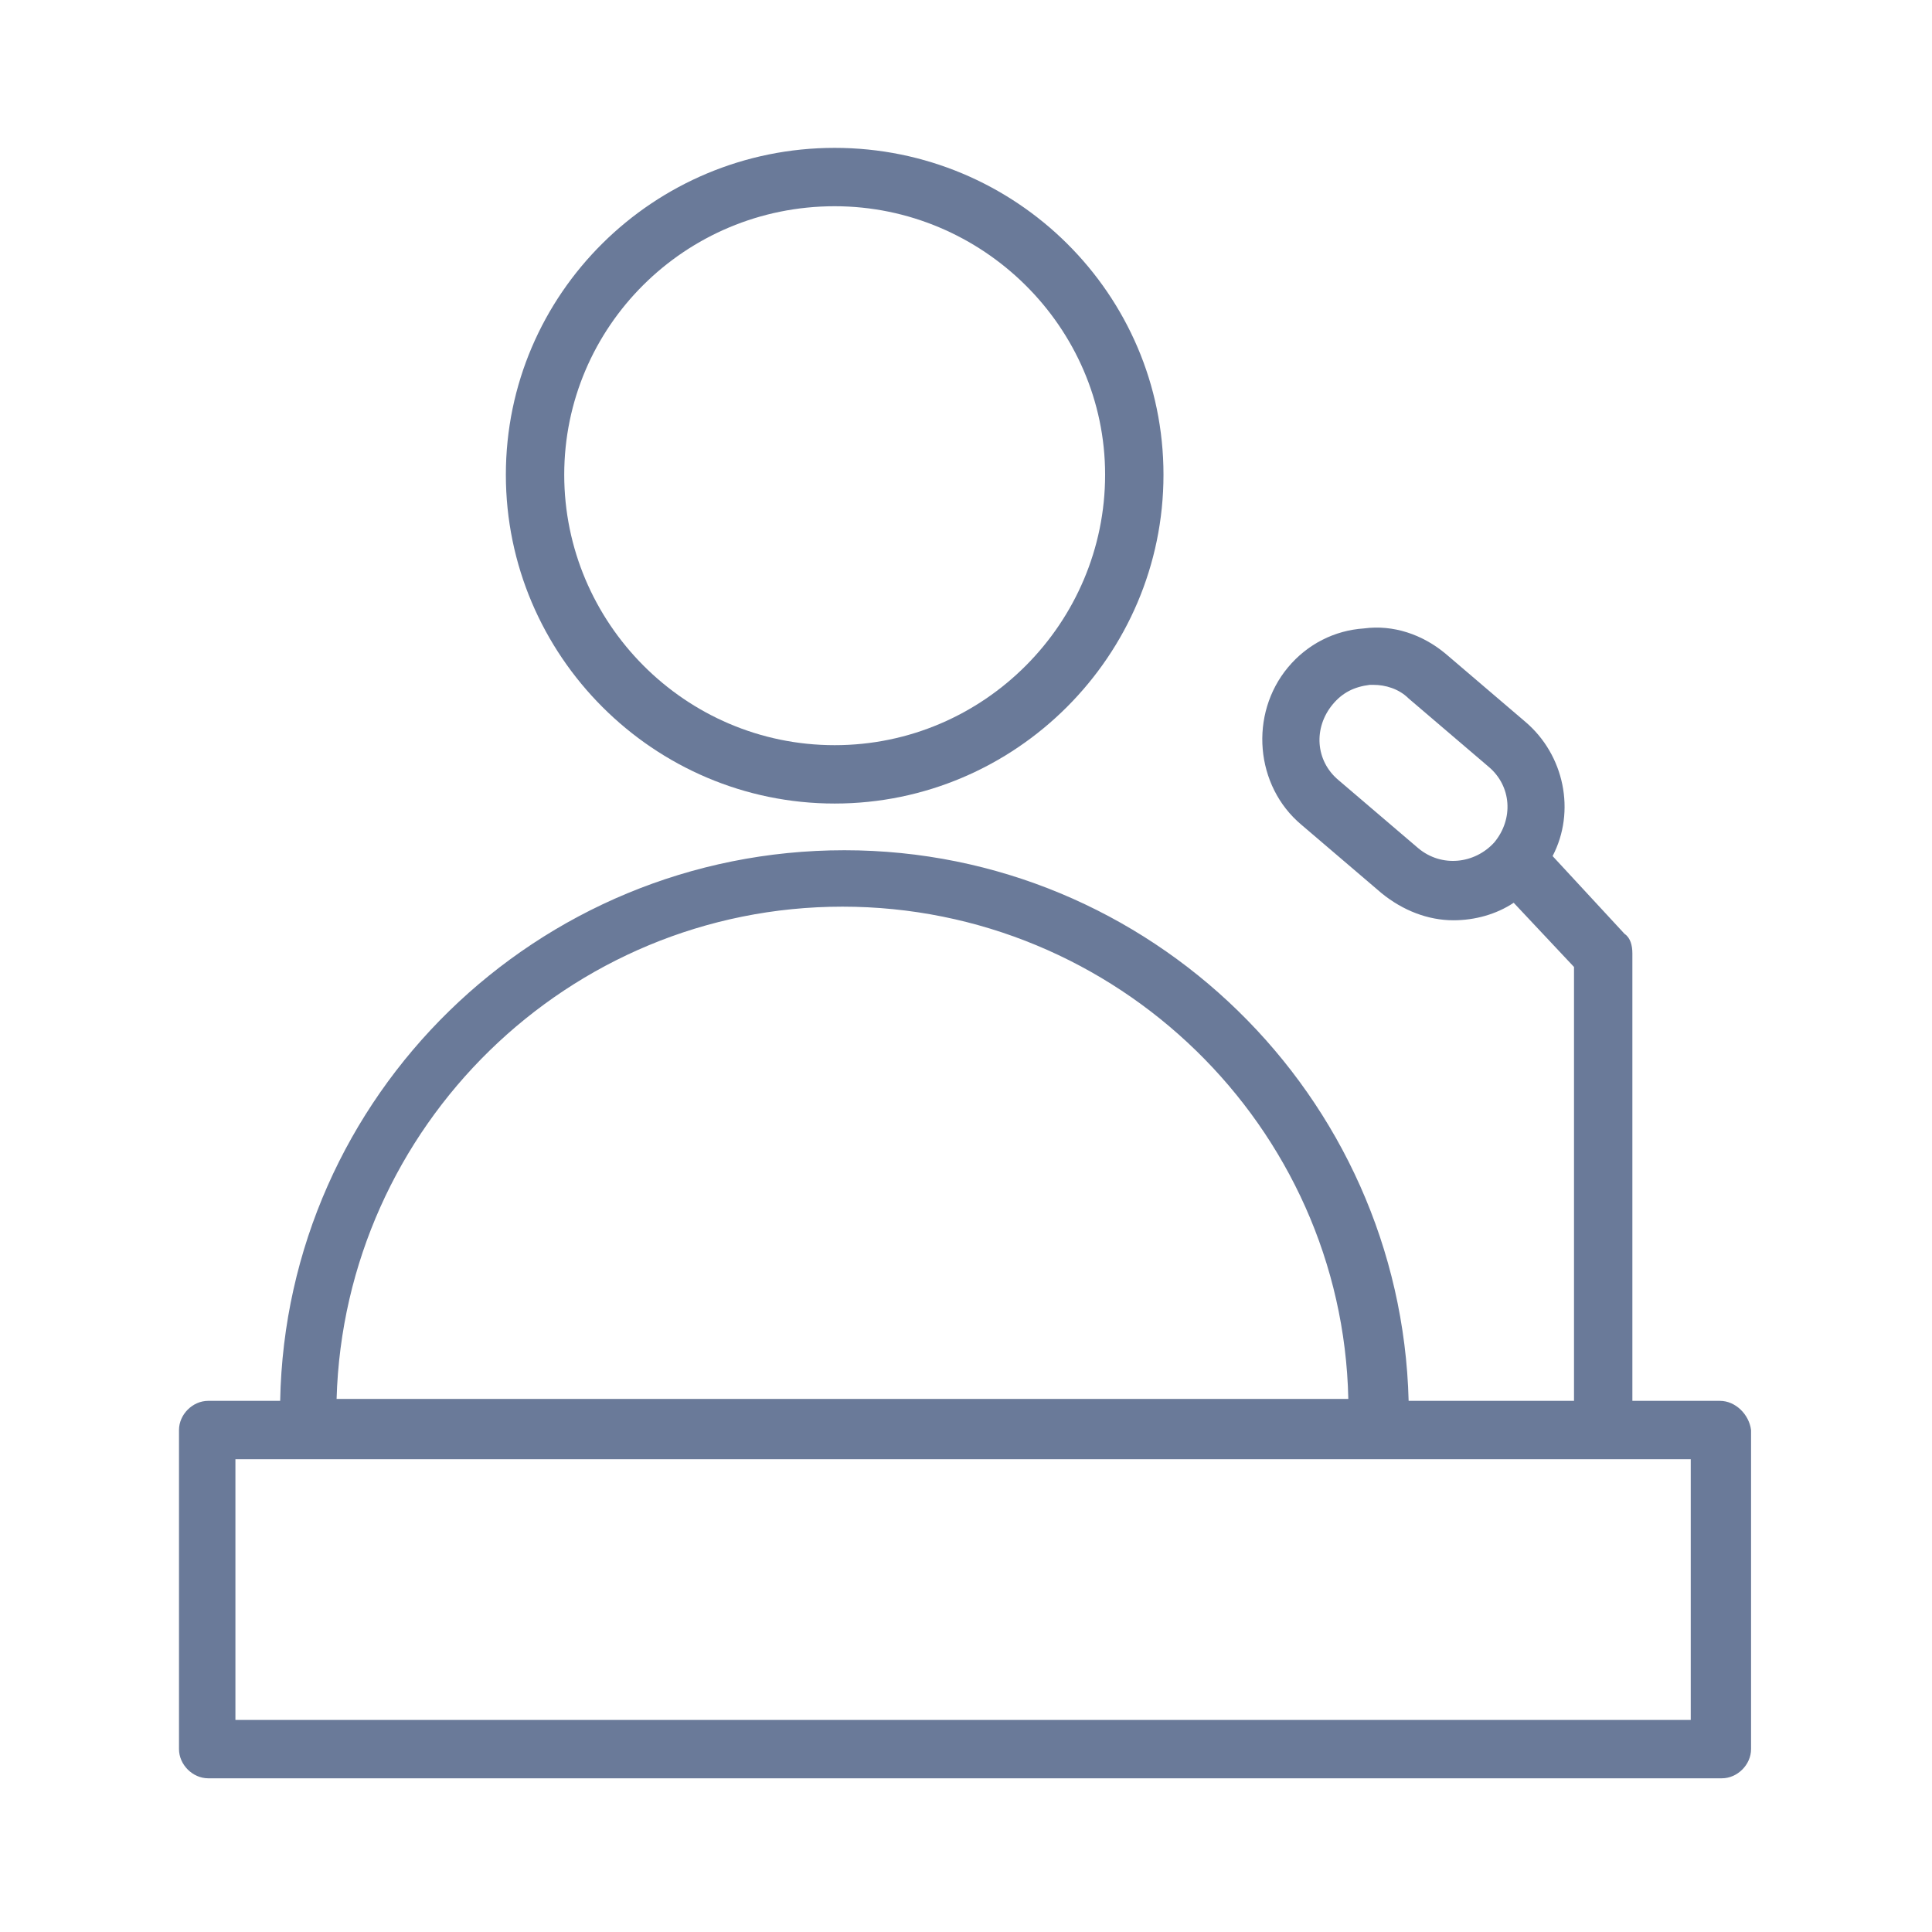
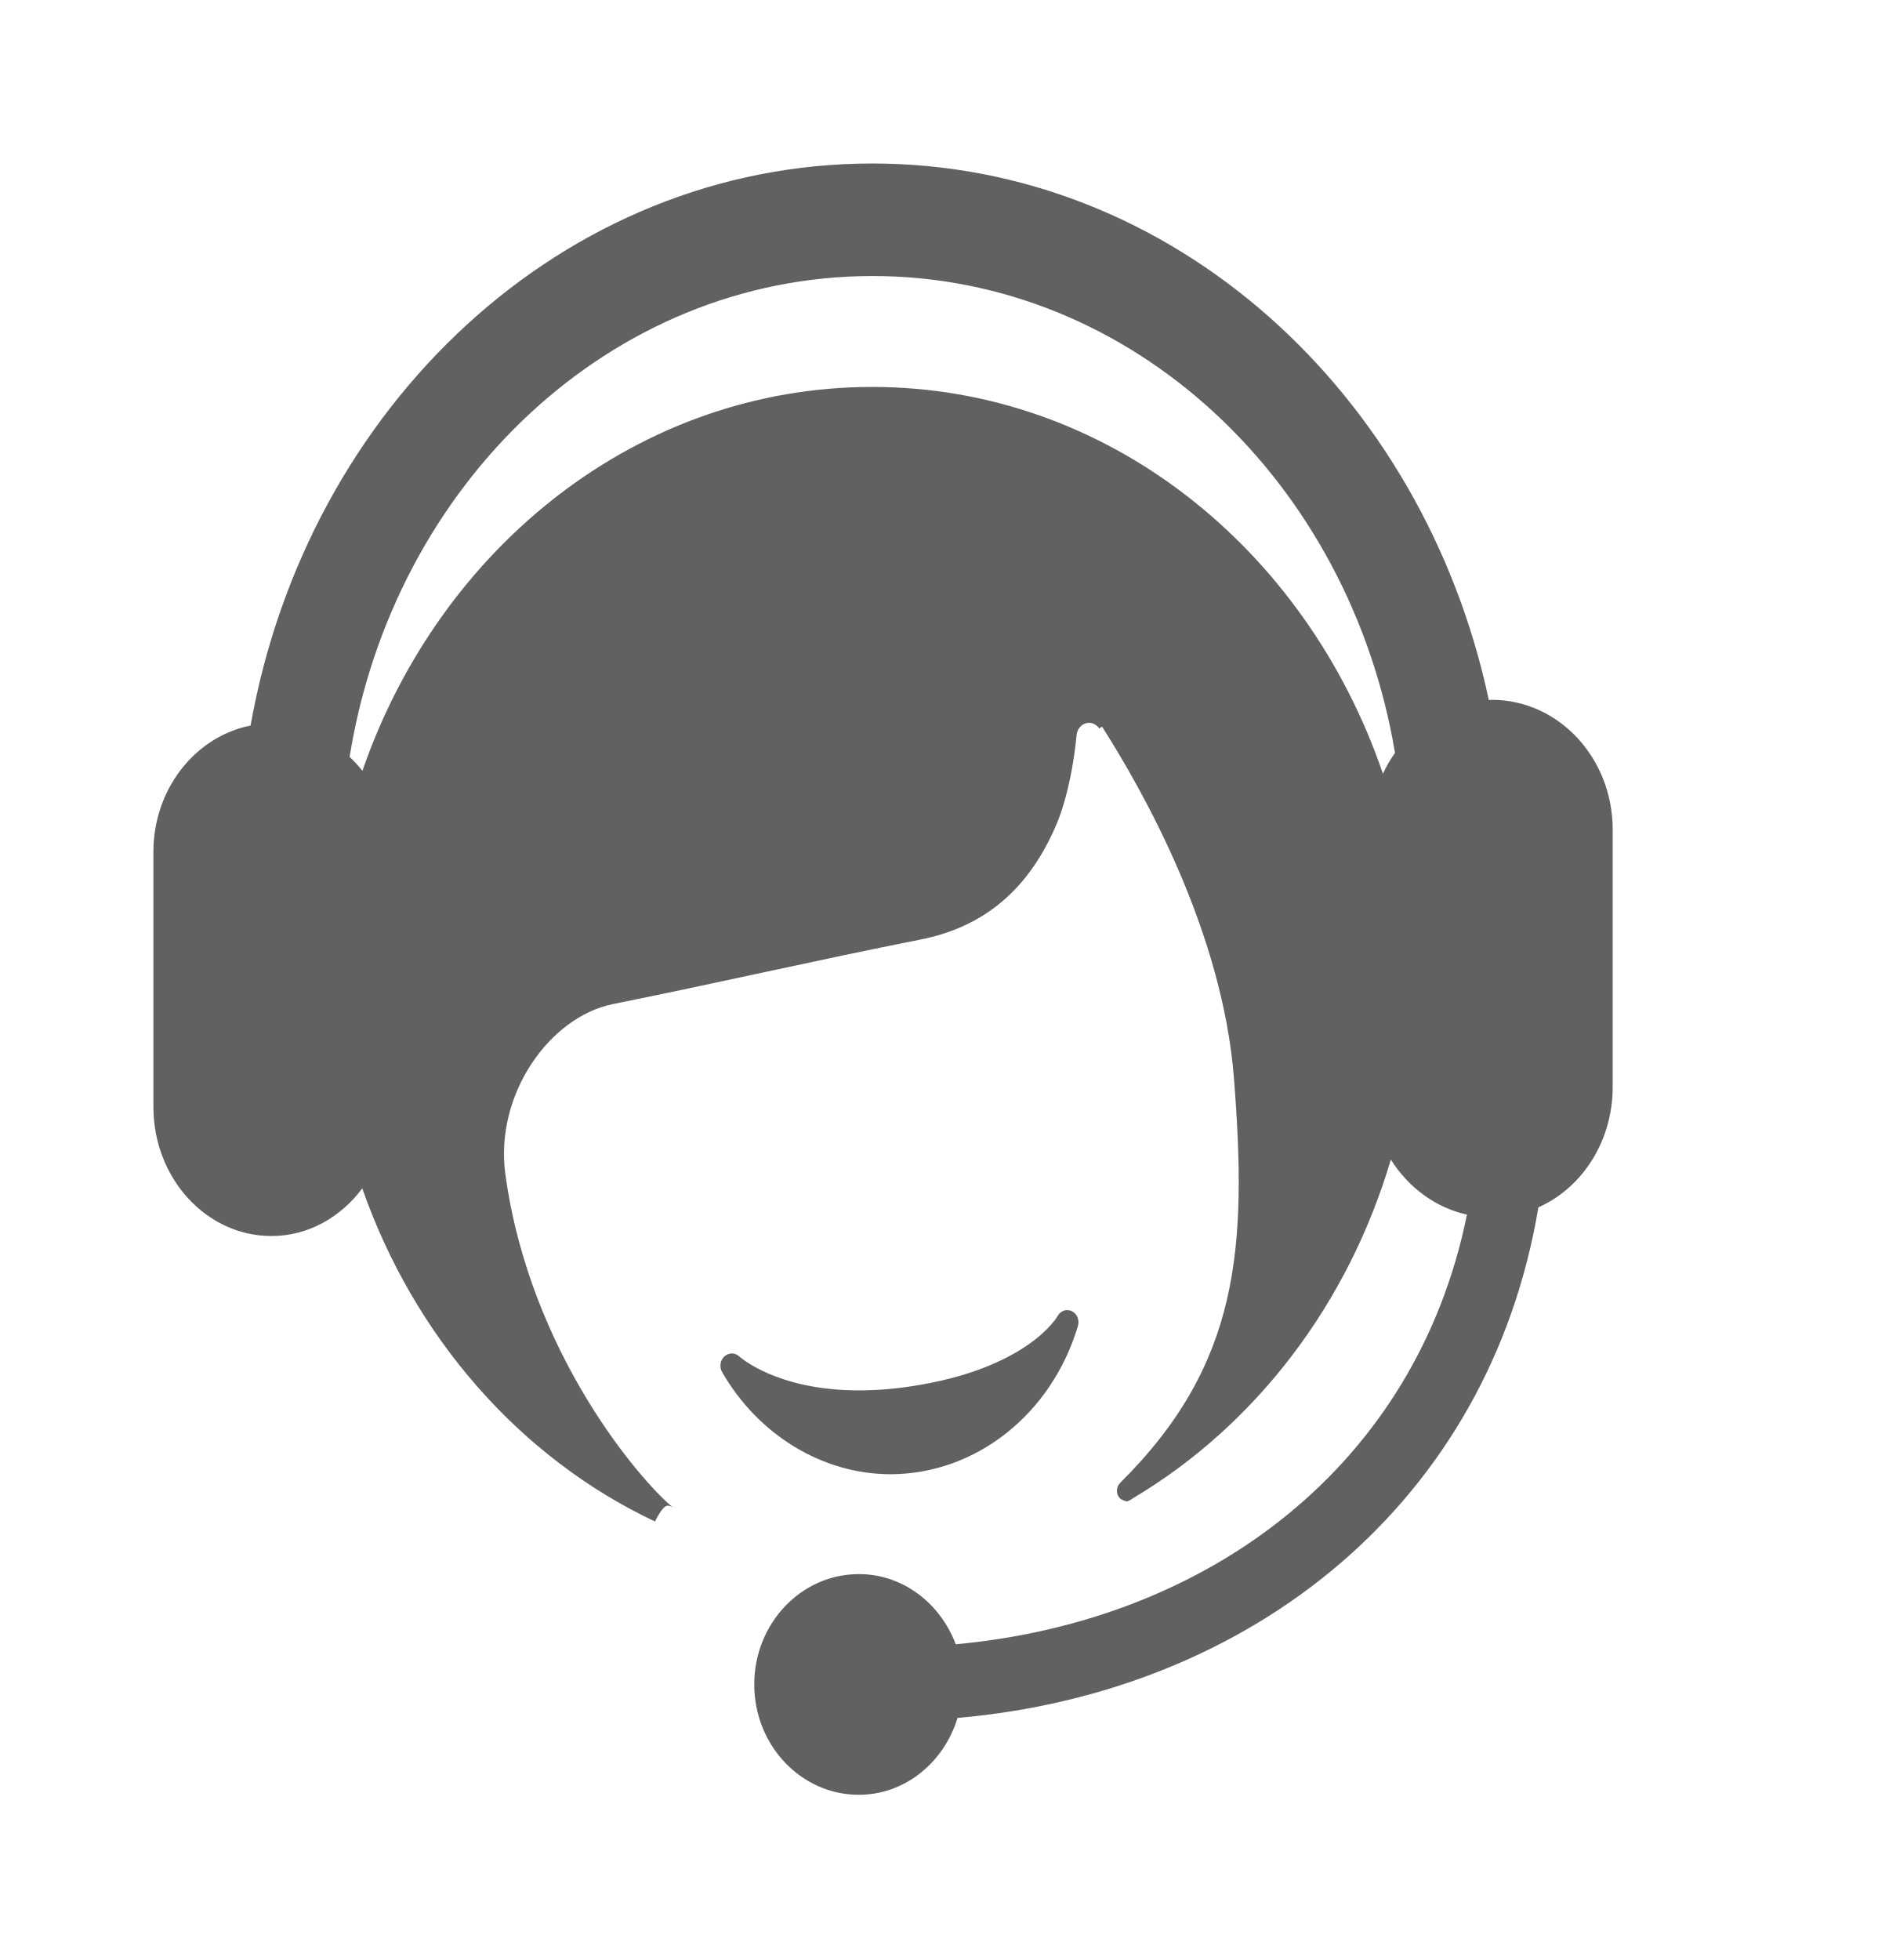
- <svg xmlns="http://www.w3.org/2000/svg" viewBox="0 0 99.3 99.3" xml:space="preserve" enable-background="new 0 0 99.3 99.3">
-   <path d="M42.9 41.3c9.3 0 16.9-7.6 16.9-16.9 0-9.3-7.6-16.8-16.9-16.8-9.3 0-16.9 7.5-16.9 16.8s7.6 16.9 16.9 16.9zm0-30.7c7.6 0 13.9 6.2 13.9 13.8 0 7.6-6.2 13.9-13.9 13.9S29 32 29 24.4c0-7.6 6.2-13.8 13.9-13.8z" fill="#6a7a99" class="fill-000000" />
-   <path d="M88.4 72h-4.5V49c0-.4-.1-.8-.4-1l-3.7-4c1.2-2.3.6-5.2-1.4-6.9l-4.1-3.5c-1.2-1-2.7-1.5-4.2-1.3-1.5.1-2.9.8-3.9 2-2 2.4-1.7 6.1.7 8.1l4.1 3.5c1.1.9 2.4 1.4 3.7 1.4 1.1 0 2.2-.3 3.1-.9l3.1 3.3V72h-8.5c-.4-15.7-13.3-28.3-29-28.3-15.8 0-28.7 12.6-29 28.3h-3.7c-.8 0-1.5.7-1.5 1.5v16.4c0 .8.7 1.5 1.5 1.5h77.8c.8 0 1.5-.7 1.5-1.5V73.5c-.1-.8-.8-1.5-1.6-1.5zM72.9 43.6l-4.1-3.5c-1.2-1-1.3-2.7-.3-3.9.5-.6 1.1-.9 1.9-1h.2c.6 0 1.3.2 1.8.7l4.1 3.5c1.2 1 1.3 2.7.3 3.9-1 1.1-2.7 1.3-3.9.3zm-29.6 3c14.1 0 25.7 11.3 26 25.3h-52c.4-14 11.9-25.3 26-25.3zm43.6 41.8H12.1V75h74.8v13.4z" fill="#6a7a99" class="fill-000000" />
+ <svg xmlns="http://www.w3.org/2000/svg" width="23" height="24" viewBox="0 0 23 24" fill="none">
+   <path d="M10.902 18.052C11.95 18.052 12.879 17.318 13.202 16.238C13.224 16.165 13.193 16.087 13.128 16.055C13.063 16.024 12.988 16.05 12.953 16.116C12.949 16.123 12.581 16.767 11.14 16.978C10.935 17.009 10.725 17.025 10.517 17.025C9.51 17.025 9.06 16.613 9.055 16.61C9.003 16.561 8.927 16.561 8.873 16.608C8.821 16.655 8.808 16.739 8.845 16.802C9.287 17.571 10.073 18.049 10.902 18.052Z" fill="#616164" />
+   <path d="M16.938 9.474C15.995 6.712 13.554 4.738 10.682 4.738C7.823 4.738 5.388 6.694 4.439 9.438C4.39 9.378 4.338 9.32 4.282 9.268C4.821 5.923 7.48 3.38 10.686 3.38C13.878 3.38 16.529 5.899 17.086 9.219C17.028 9.3 16.979 9.385 16.938 9.474ZM18.27 8.569C18.258 8.569 18.248 8.572 18.235 8.572C17.433 4.809 14.363 2.002 10.684 2.002C6.905 2.002 3.765 4.965 3.069 8.884C2.378 9.023 1.875 9.677 1.879 10.438V13.554C1.879 14.427 2.527 15.135 3.325 15.135C3.775 15.135 4.173 14.905 4.437 14.552C5.077 16.376 6.368 17.85 8.023 18.631C8.043 18.587 8.068 18.544 8.095 18.504C8.122 18.468 8.151 18.437 8.176 18.437C8.2 18.437 8.225 18.446 8.246 18.462C7.864 18.154 6.488 16.577 6.189 14.373C6.059 13.404 6.729 12.45 7.511 12.294C8.766 12.042 10.014 11.754 11.268 11.506C12.067 11.35 12.611 10.874 12.943 10.086C13.022 9.9 13.135 9.527 13.187 8.992C13.199 8.911 13.263 8.851 13.339 8.851C13.389 8.851 13.434 8.878 13.463 8.92L13.498 8.898C13.993 9.675 14.973 11.396 15.114 13.21C15.275 15.284 15.186 16.704 13.719 18.158L13.713 18.165C13.692 18.189 13.68 18.221 13.68 18.254C13.68 18.297 13.7 18.337 13.733 18.359C13.746 18.363 13.758 18.372 13.771 18.377C13.781 18.379 13.789 18.381 13.8 18.384C13.81 18.384 13.818 18.381 13.826 18.377C13.847 18.366 13.868 18.352 13.888 18.339C15.386 17.444 16.513 15.963 17.035 14.199C17.253 14.546 17.587 14.788 17.967 14.873C17.348 17.93 14.827 19.846 11.706 20.134C11.508 19.612 11.037 19.272 10.517 19.275C9.812 19.275 9.238 19.88 9.238 20.626C9.238 21.371 9.812 21.977 10.517 21.977C11.066 21.979 11.555 21.599 11.728 21.036C15.341 20.719 18.237 18.395 18.842 14.784C19.393 14.538 19.752 13.958 19.752 13.312V10.166C19.756 9.284 19.091 8.569 18.27 8.569Z" fill="#616164" />
</svg>
